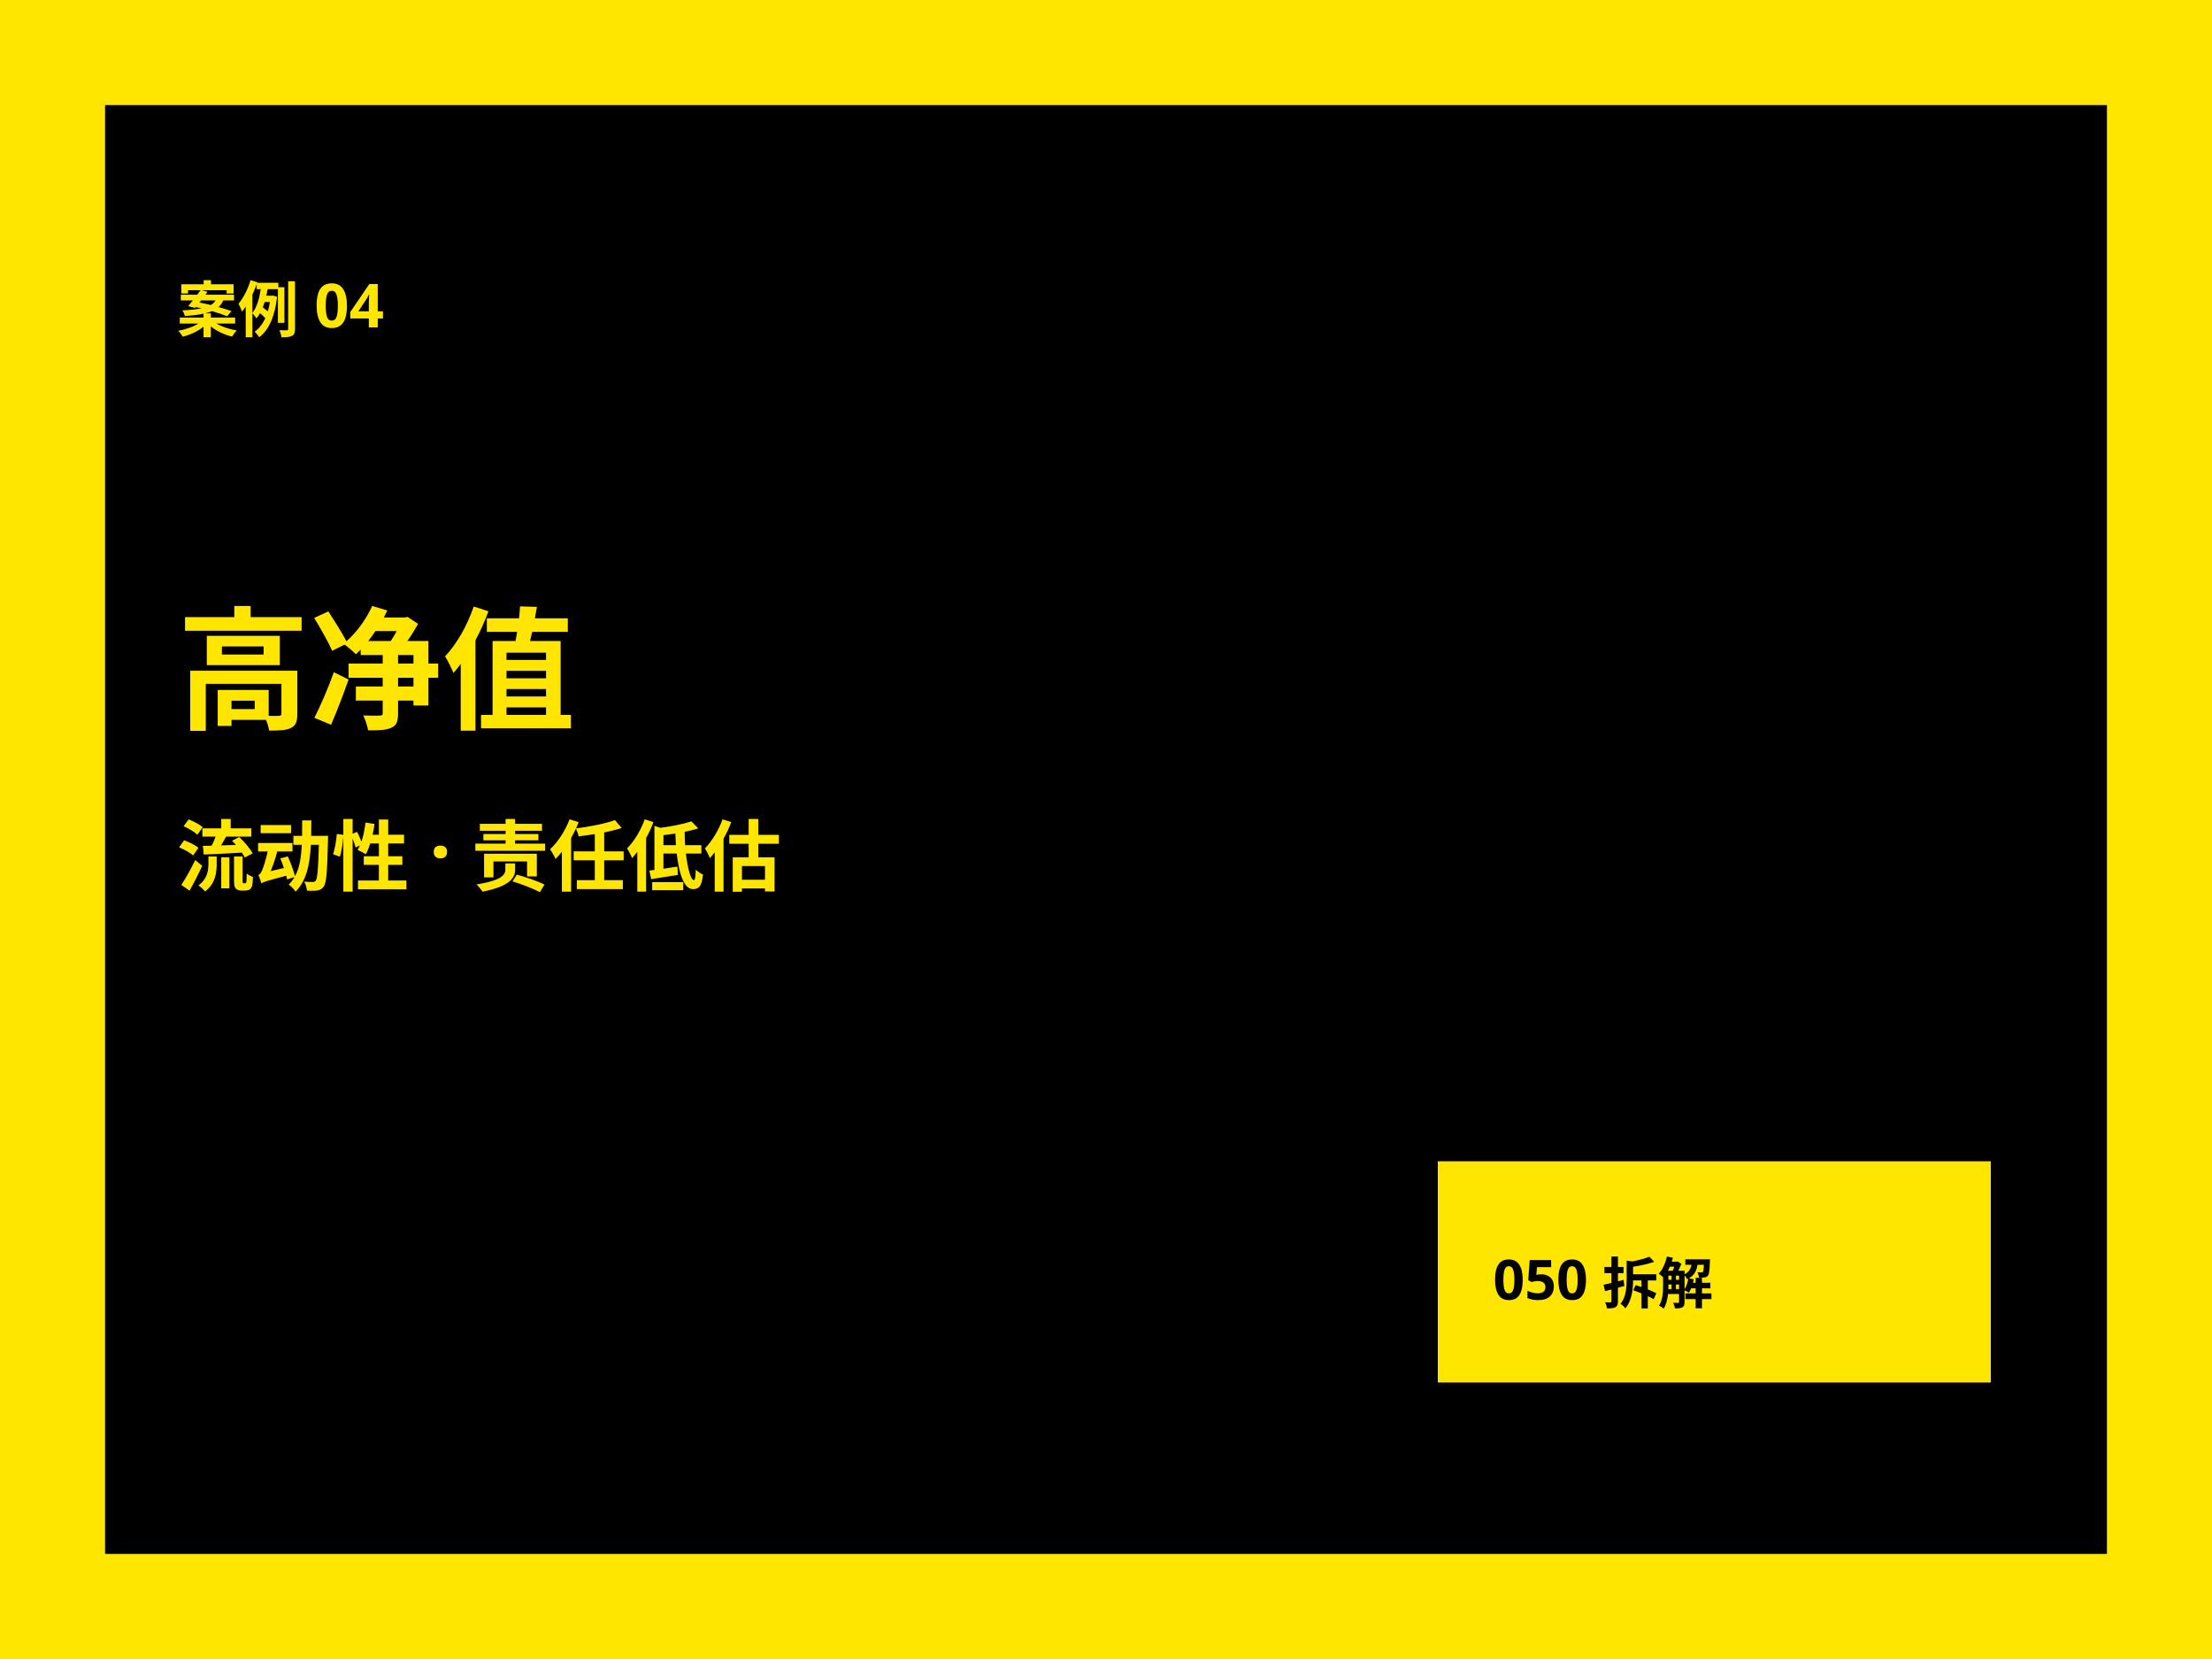
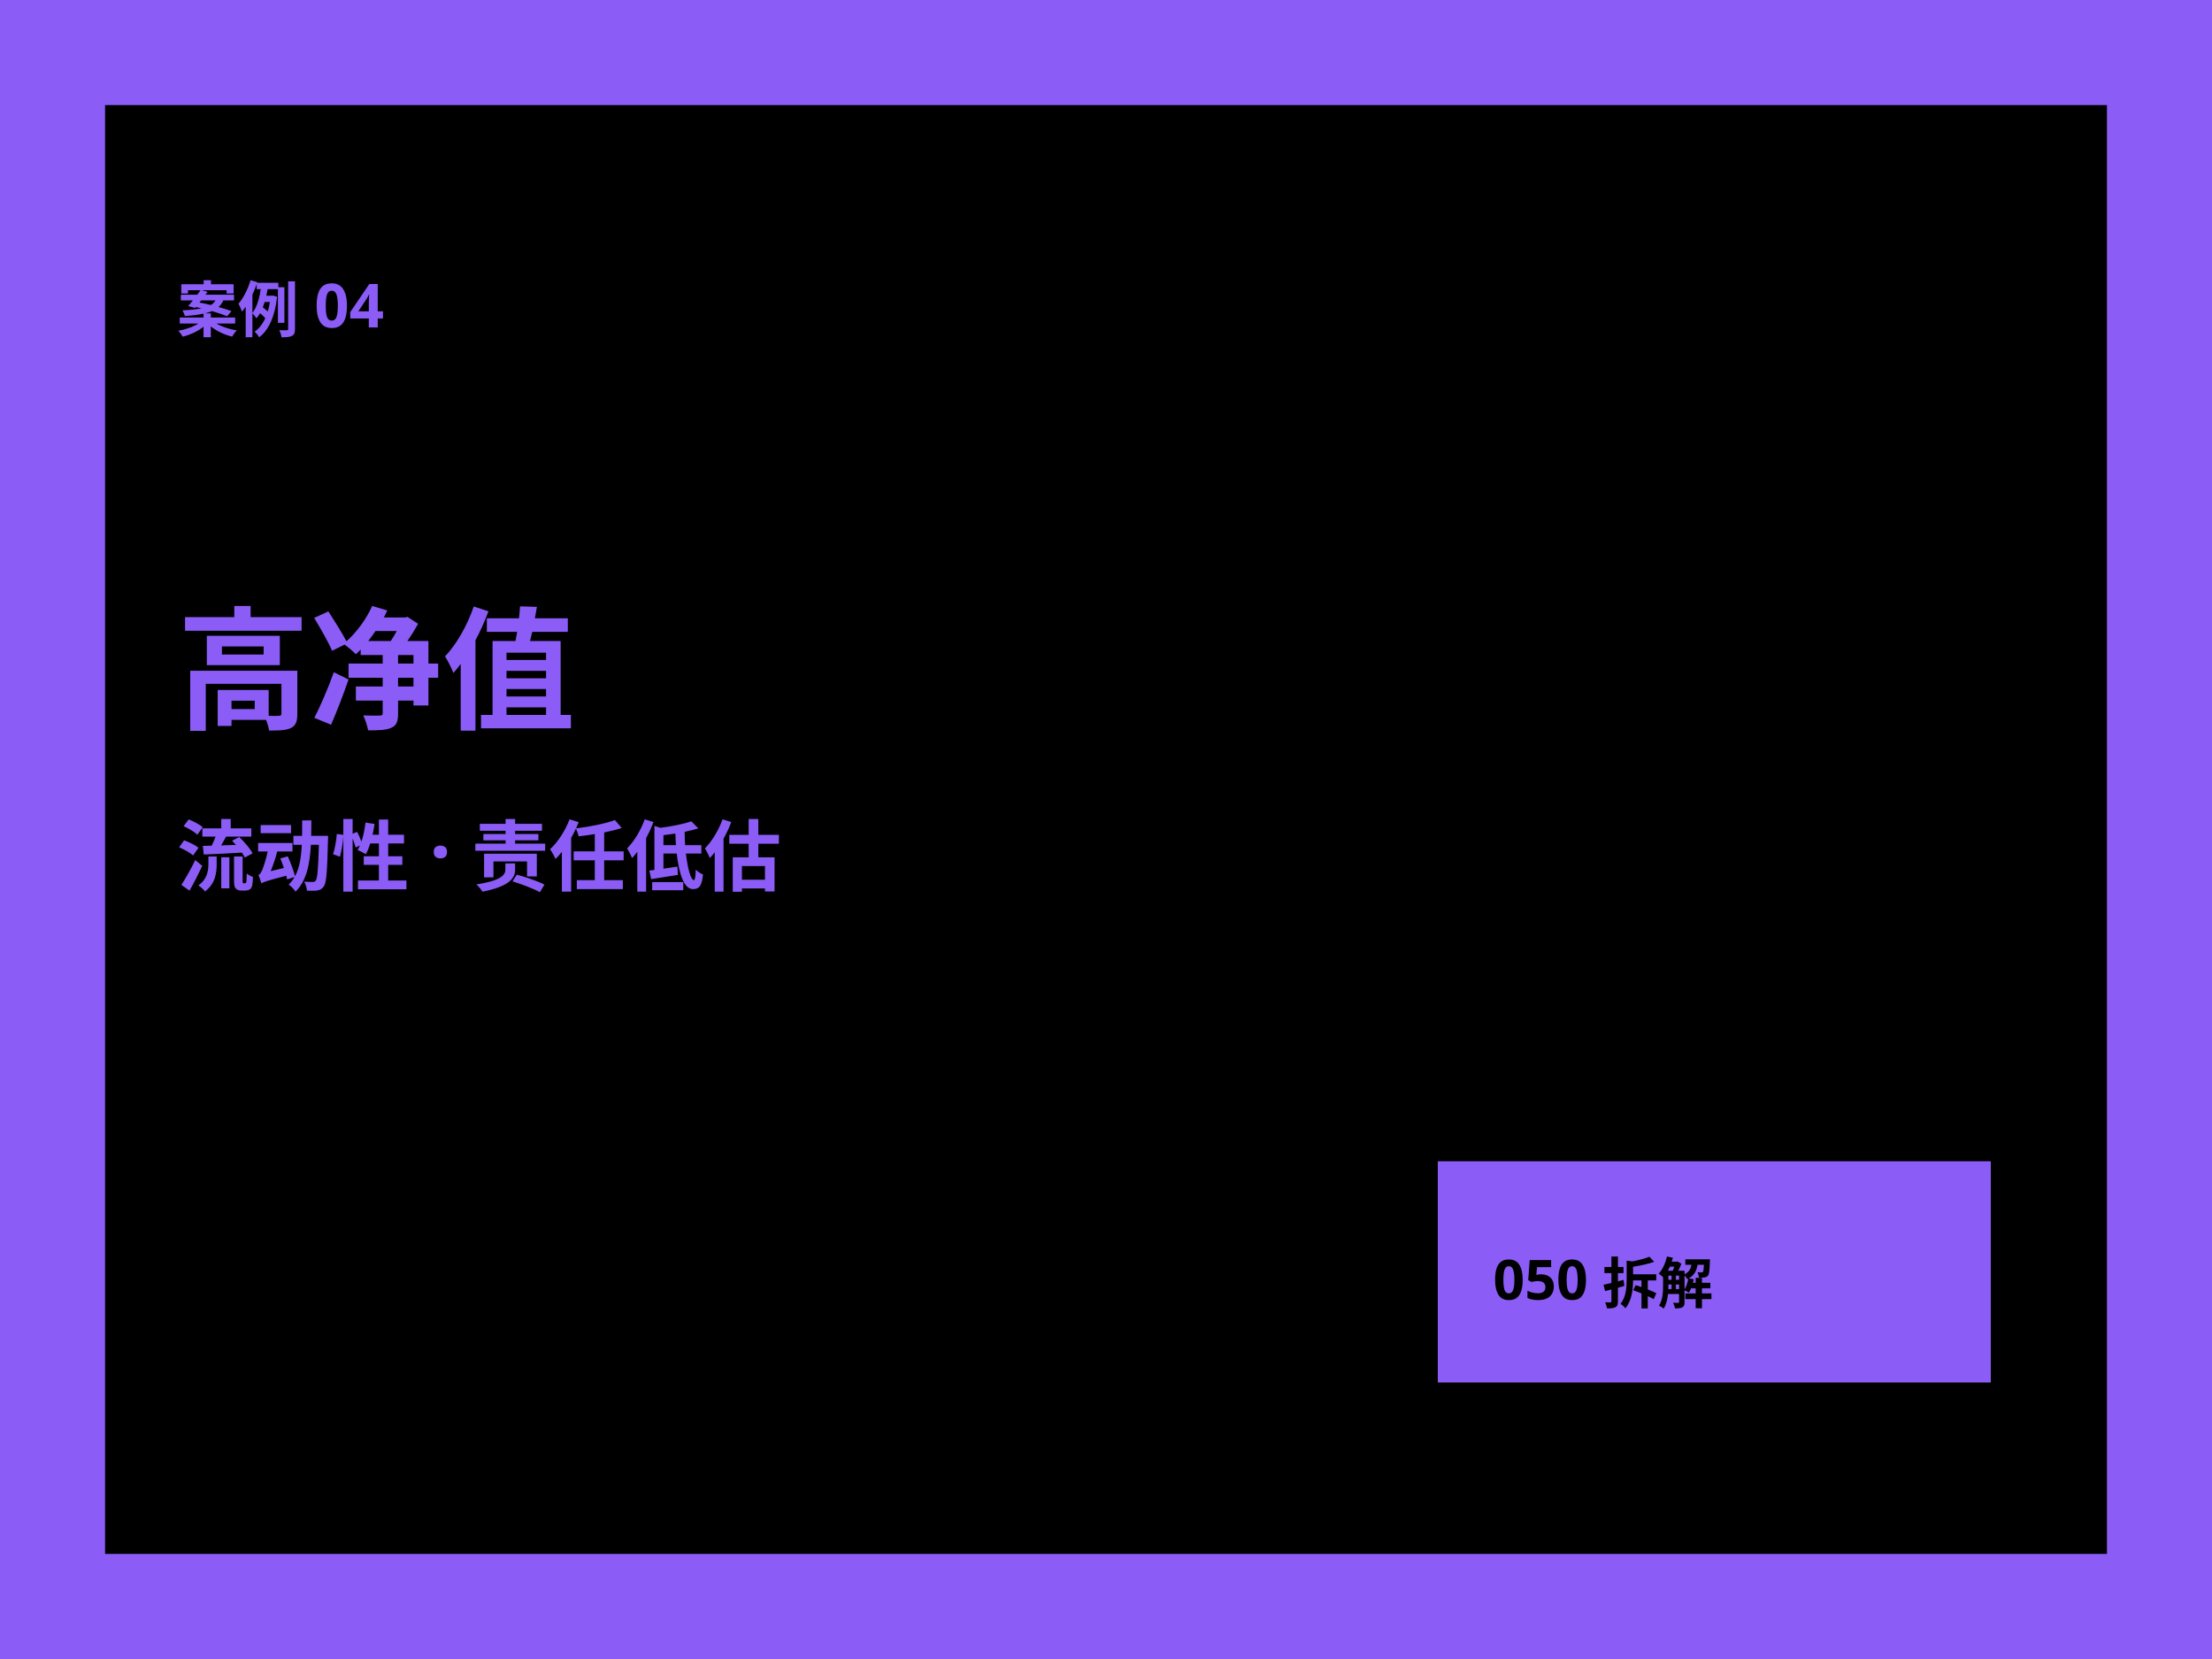
<svg xmlns="http://www.w3.org/2000/svg" viewBox="0 0 800 600" role="img" aria-label="案例04 流动性风险封面">
-   <rect width="800" height="600" fill="#ffe600" />
+   <rect width="800" height="600" fill="#8b5cf6" />
  <rect x="40" y="40" width="720" height="520" fill="#000" stroke="#000" stroke-width="4" />
-   <text x="64" y="120" fill="#ffe600" font-family="Noto Sans SC, sans-serif" font-size="22" font-weight="900">案例 04</text>
-   <text x="64" y="260" fill="#ffe600" font-family="Noto Sans SC, sans-serif" font-size="48" font-weight="900">高净值</text>
-   <text x="64" y="320" fill="#ffe600" font-family="Noto Sans SC, sans-serif" font-size="28" font-weight="900">流动性 · 责任低估</text>
-   <rect x="520" y="420" width="200" height="80" fill="#ffe600" />
+   <text x="64" y="120" fill="#8b5cf6" font-family="Noto Sans SC, sans-serif" font-size="22" font-weight="900">案例 04</text>
+   <text x="64" y="260" fill="#8b5cf6" font-family="Noto Sans SC, sans-serif" font-size="48" font-weight="900">高净值</text>
+   <text x="64" y="320" fill="#8b5cf6" font-family="Noto Sans SC, sans-serif" font-size="28" font-weight="900">流动性 · 责任低估</text>
+   <rect x="520" y="420" width="200" height="80" fill="#8b5cf6" />
  <text x="540" y="470" fill="#000" font-family="Noto Sans SC, sans-serif" font-size="20" font-weight="900">050 拆解</text>
</svg>
